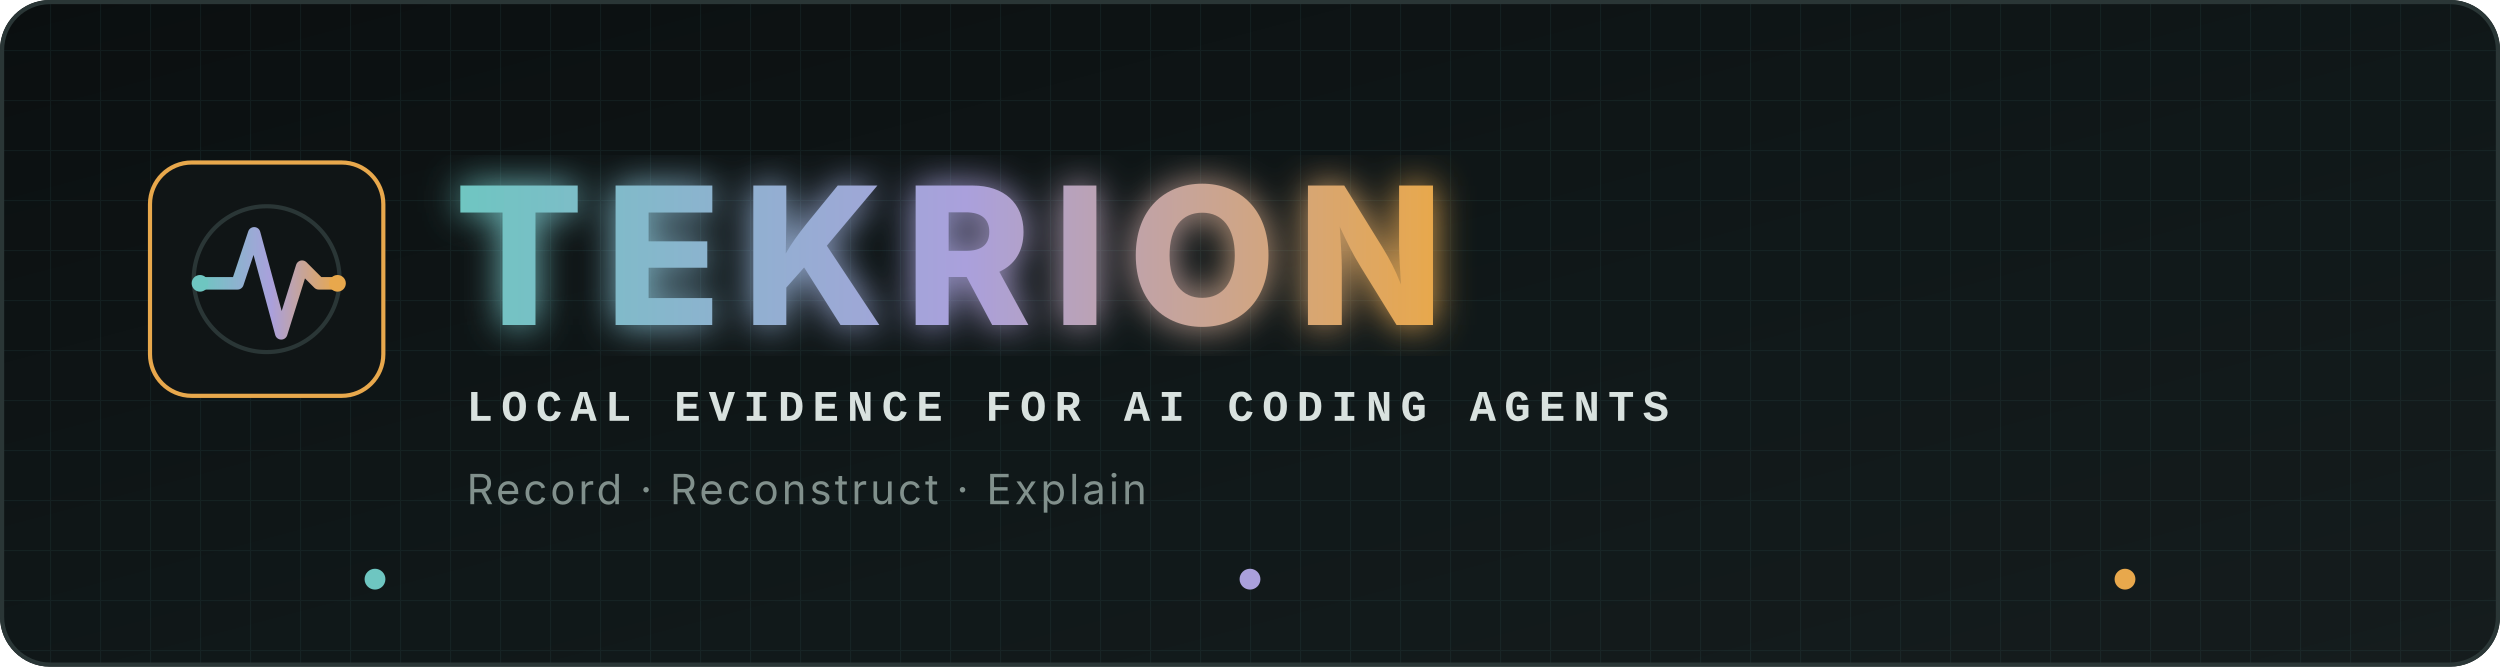
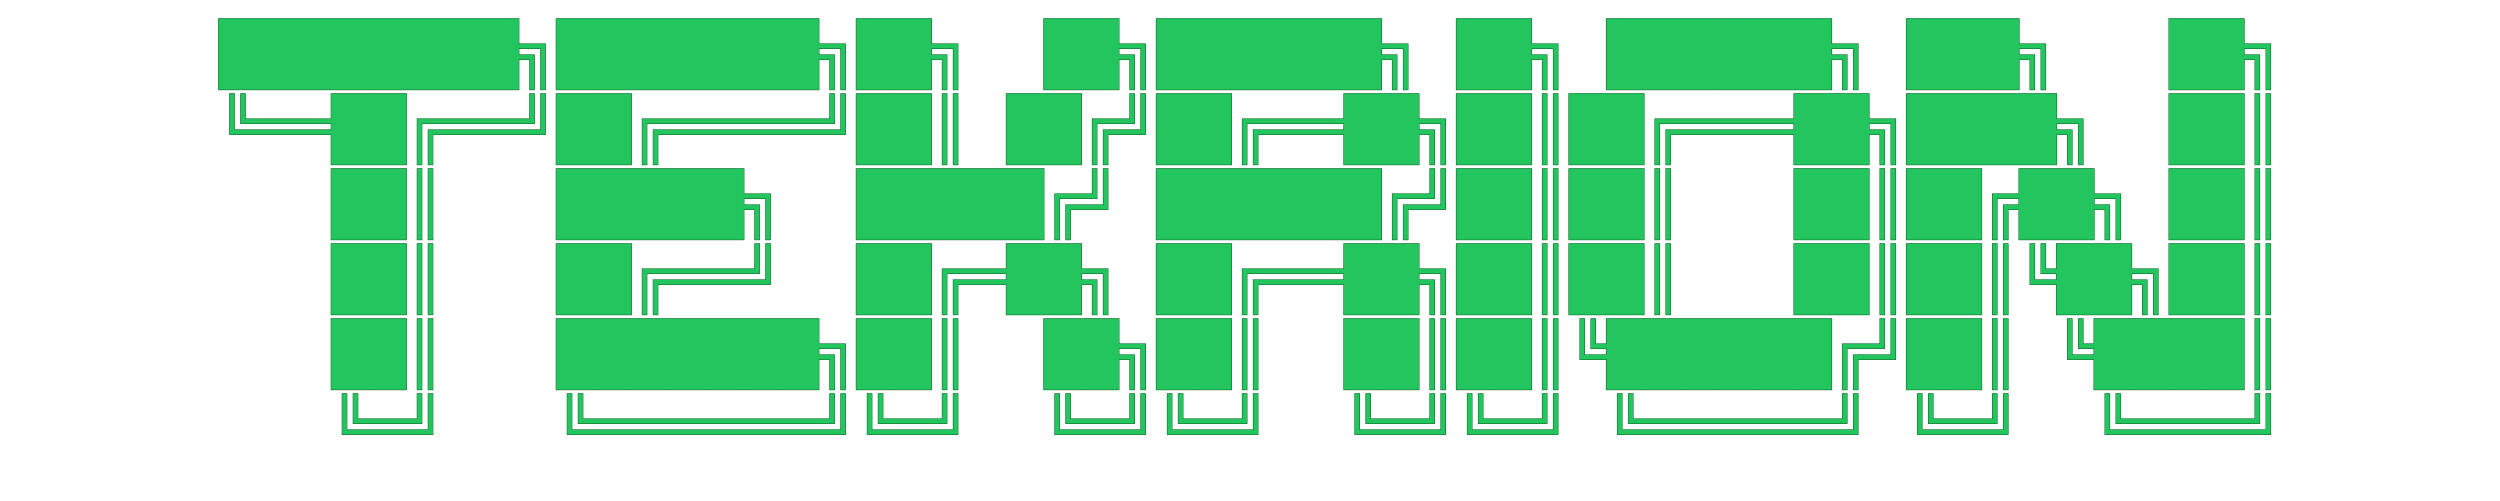
- <svg xmlns="http://www.w3.org/2000/svg" viewBox="0 0 1200 320" role="img" aria-labelledby="title description">
-   <defs>
-     <linearGradient id="background" x1="0" y1="0" x2="1" y2="1">
-       <stop offset="0" stop-color="#0b0f10" />
-       <stop offset="0.55" stop-color="#101819" />
-       <stop offset="1" stop-color="#151c1d" />
-     </linearGradient>
-     <linearGradient id="wordmark" x1="0" y1="0" x2="1" y2="0">
-       <stop offset="0" stop-color="#6ec6c1" />
-       <stop offset="0.52" stop-color="#aaa0dc" />
-       <stop offset="1" stop-color="#e8a84c" />
-     </linearGradient>
-     <linearGradient id="trace" x1="0" y1="0" x2="1" y2="0">
-       <stop offset="0" stop-color="#6ec6c1" stop-opacity="0" />
-       <stop offset="0.2" stop-color="#6ec6c1" />
-       <stop offset="0.8" stop-color="#aaa0dc" />
-       <stop offset="1" stop-color="#e8a84c" stop-opacity="0" />
-     </linearGradient>
-     <pattern id="grid" width="24" height="24" patternUnits="userSpaceOnUse">
-       <path d="M 24 0 L 0 0 0 24" fill="none" stroke="#6ec6c1" stroke-opacity="0.07" stroke-width="1" />
-     </pattern>
-     <filter id="glow" x="-20%" y="-20%" width="140%" height="140%">
-       <feGaussianBlur stdDeviation="9" result="blur" />
-       <feMerge>
-         <feMergeNode in="blur" />
-         <feMergeNode in="SourceGraphic" />
-       </feMerge>
-     </filter>
-   </defs>
-   <rect width="1200" height="320" rx="24" fill="url(#background)" />
-   <rect width="1200" height="320" rx="24" fill="url(#grid)" />
-   <rect x="1" y="1" width="1198" height="318" rx="23" fill="none" stroke="#2a3636" stroke-width="2" />
-   <g transform="translate(72 78)">
-     <rect width="112" height="112" rx="20" fill="#101516" stroke="#e8a84c" stroke-width="2" />
-     <circle cx="56" cy="56" r="35" fill="none" stroke="#2a3636" stroke-width="2" />
-     <path d="M24 58h18l8-24 13 48 10-32 8 8h9" fill="none" stroke="url(#wordmark)" stroke-width="6" stroke-linecap="round" stroke-linejoin="round" />
-     <circle cx="24" cy="58" r="4" fill="#6ec6c1" />
-     <circle cx="90" cy="58" r="4" fill="#e8a84c" />
-   </g>
-   <text x="218" y="156" fill="url(#wordmark)" filter="url(#glow)" font-family="Inter, ui-sans-serif, system-ui, -apple-system, BlinkMacSystemFont, Segoe UI, sans-serif" font-size="92" font-weight="800" letter-spacing="10">TEKRION</text>
-   <text x="224" y="202" fill="#d9e2df" font-family="SFMono-Regular, Consolas, Liberation Mono, monospace" font-size="21" font-weight="600" letter-spacing="4">LOCAL EVIDENCE FOR AI CODING AGENTS</text>
-   <text x="224" y="242" fill="#81908c" font-family="Inter, ui-sans-serif, system-ui, -apple-system, BlinkMacSystemFont, Segoe UI, sans-serif" font-size="20" letter-spacing="1.5">Record  ·  Reconstruct  ·  Explain</text>
-   <path d="M72 278 H1128" stroke="url(#trace)" stroke-width="2" />
-   <circle cx="180" cy="278" r="5" fill="#6ec6c1" />
-   <circle cx="600" cy="278" r="5" fill="#aaa0dc" />
-   <circle cx="1020" cy="278" r="5" fill="#e8a84c" />
+ <svg xmlns="http://www.w3.org/2000/svg" viewBox="0 0 1200 240" role="img" aria-labelledby="title description">
+   <text xml:space="preserve" x="105" y="34" fill="#22c55e" stroke="#0b6b2b" stroke-width="0.55" paint-order="stroke fill" font-family="SFMono-Regular, Menlo, Monaco, Consolas, 'Liberation Mono', monospace" font-size="30" font-weight="600">
+     <tspan x="105" dy="0">████████╗███████╗██╗  ██╗██████╗ ██╗ ██████╗ ███╗   ██╗</tspan>
+     <tspan x="105" dy="36">╚══██╔══╝██╔════╝██║ ██╔╝██╔══██╗██║██╔═══██╗████╗  ██║</tspan>
+     <tspan x="105" dy="36">   ██║   █████╗  █████╔╝ ██████╔╝██║██║   ██║██╔██╗ ██║</tspan>
+     <tspan x="105" dy="36">   ██║   ██╔══╝  ██╔═██╗ ██╔══██╗██║██║   ██║██║╚██╗██║</tspan>
+     <tspan x="105" dy="36">   ██║   ███████╗██║  ██╗██║  ██║██║╚██████╔╝██║ ╚████║</tspan>
+     <tspan x="105" dy="36">   ╚═╝   ╚══════╝╚═╝  ╚═╝╚═╝  ╚═╝╚═╝ ╚═════╝ ╚═╝  ╚═══╝</tspan>
+   </text>
</svg>
